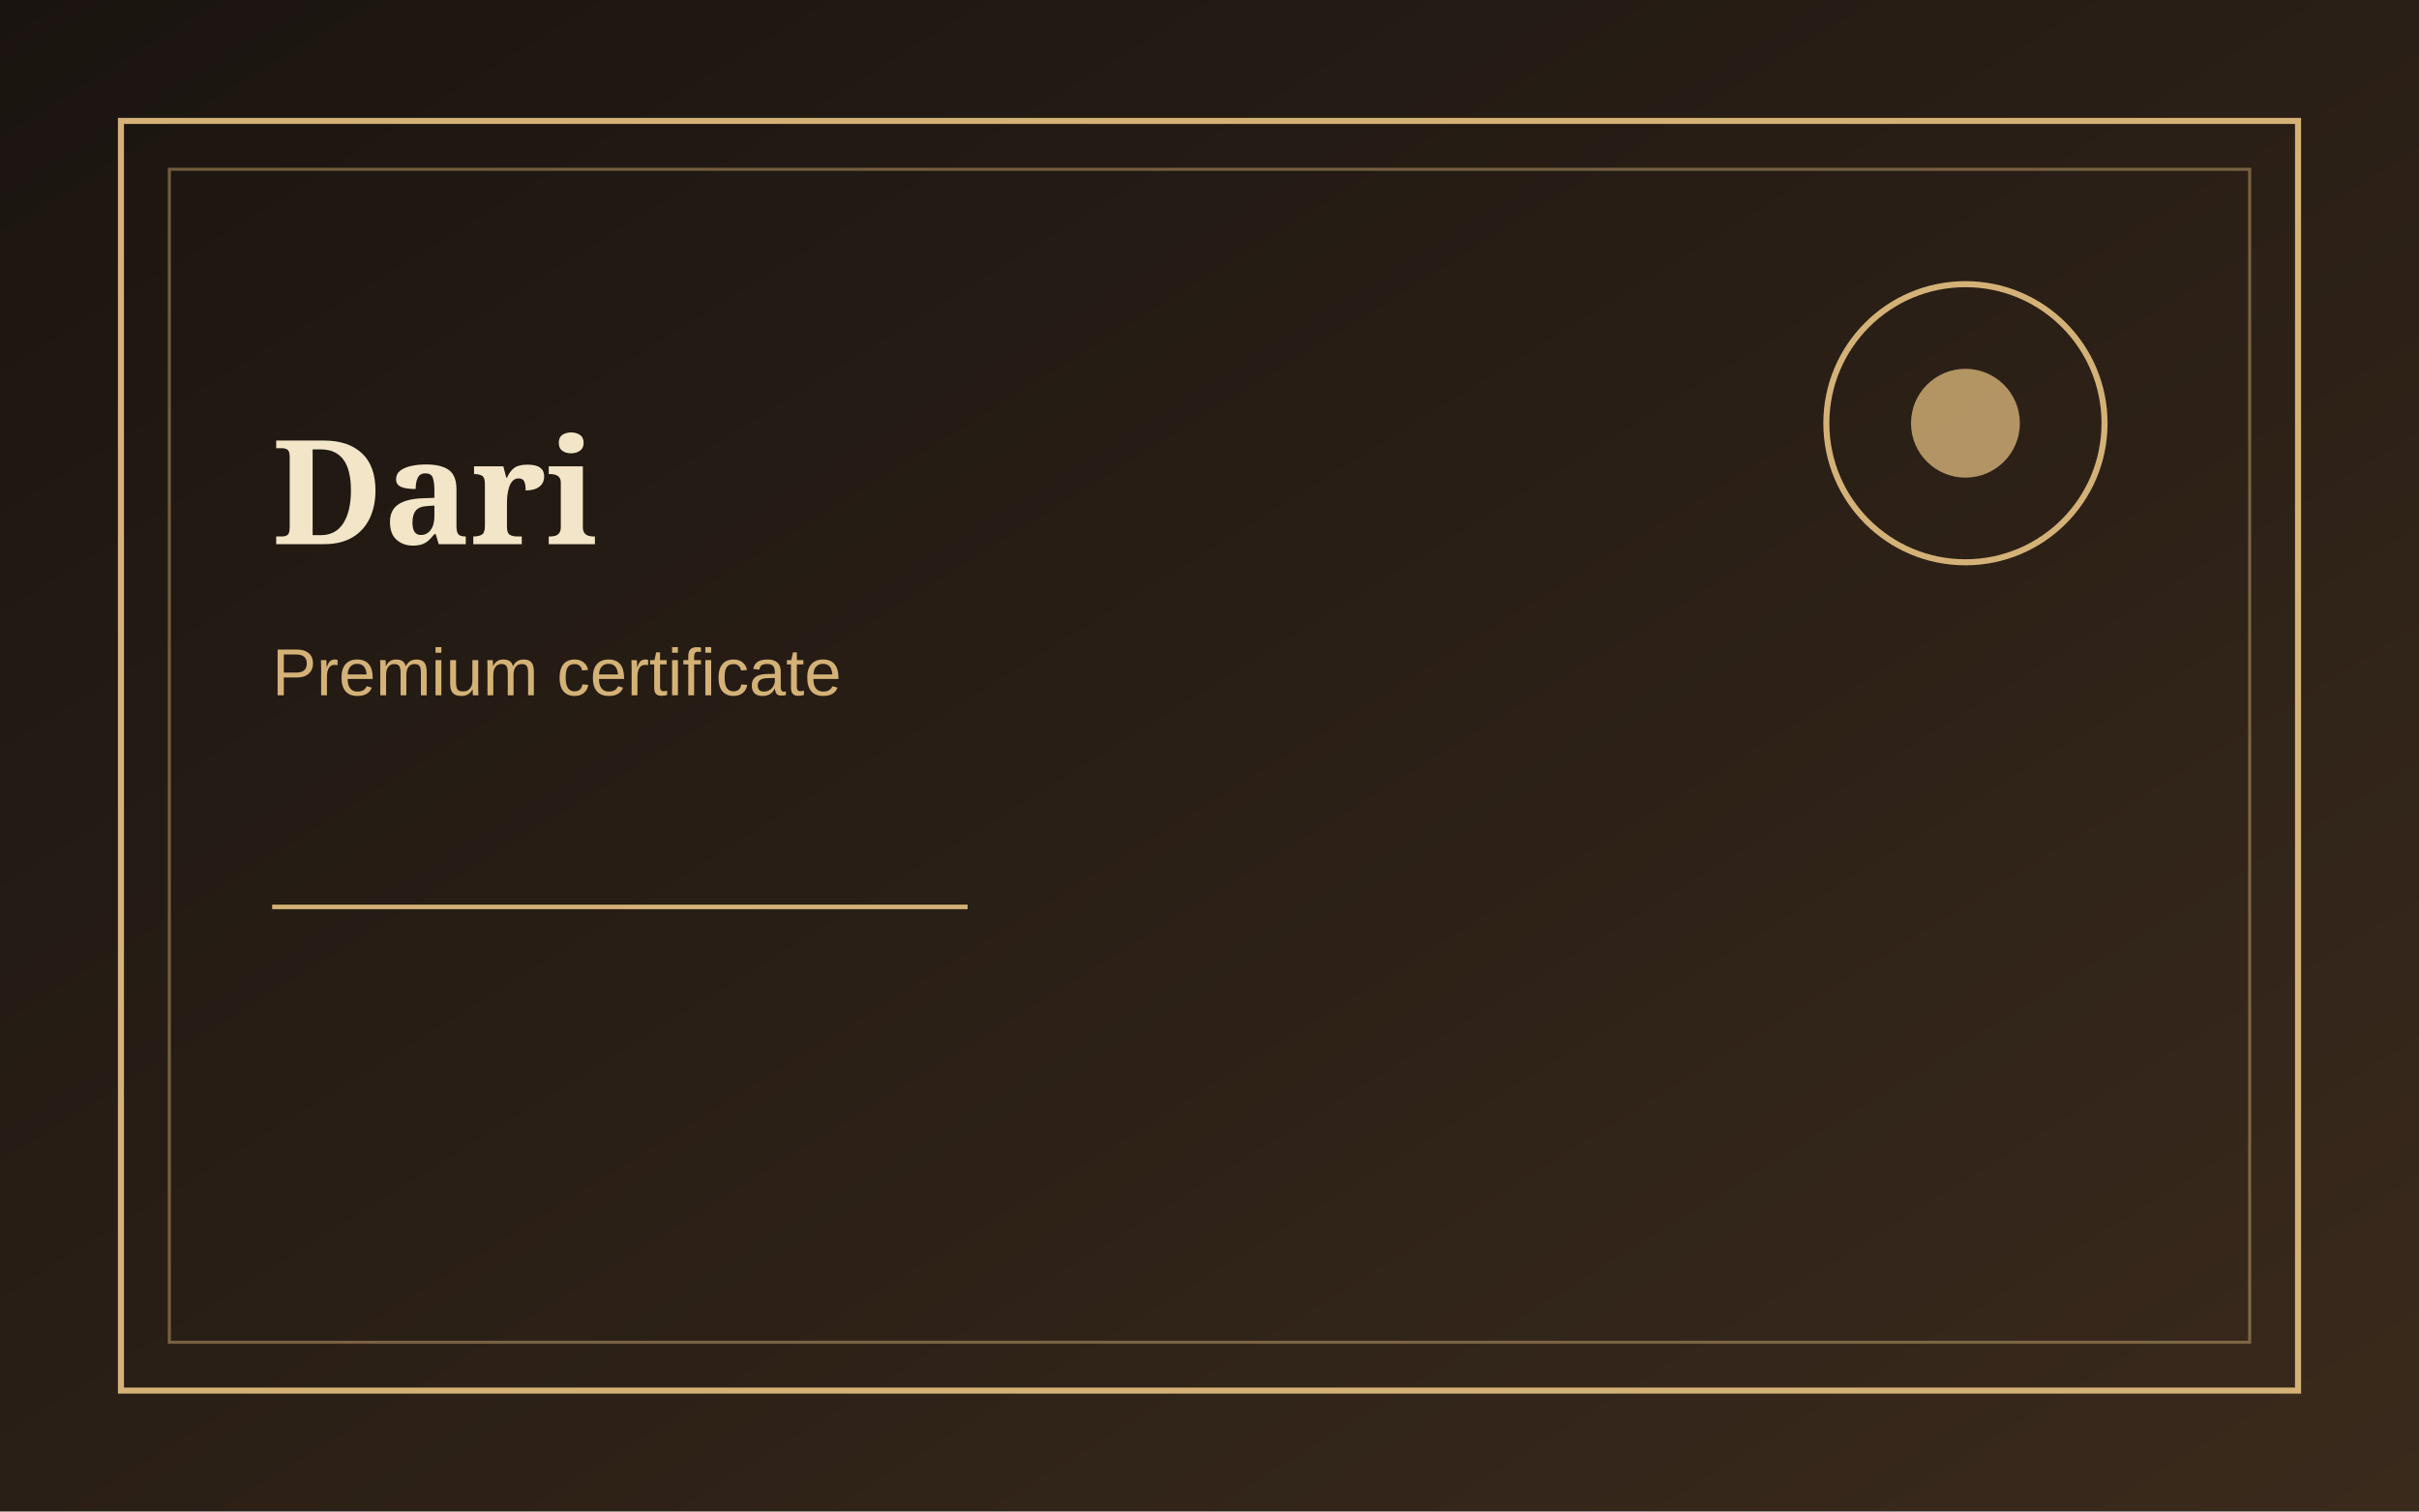
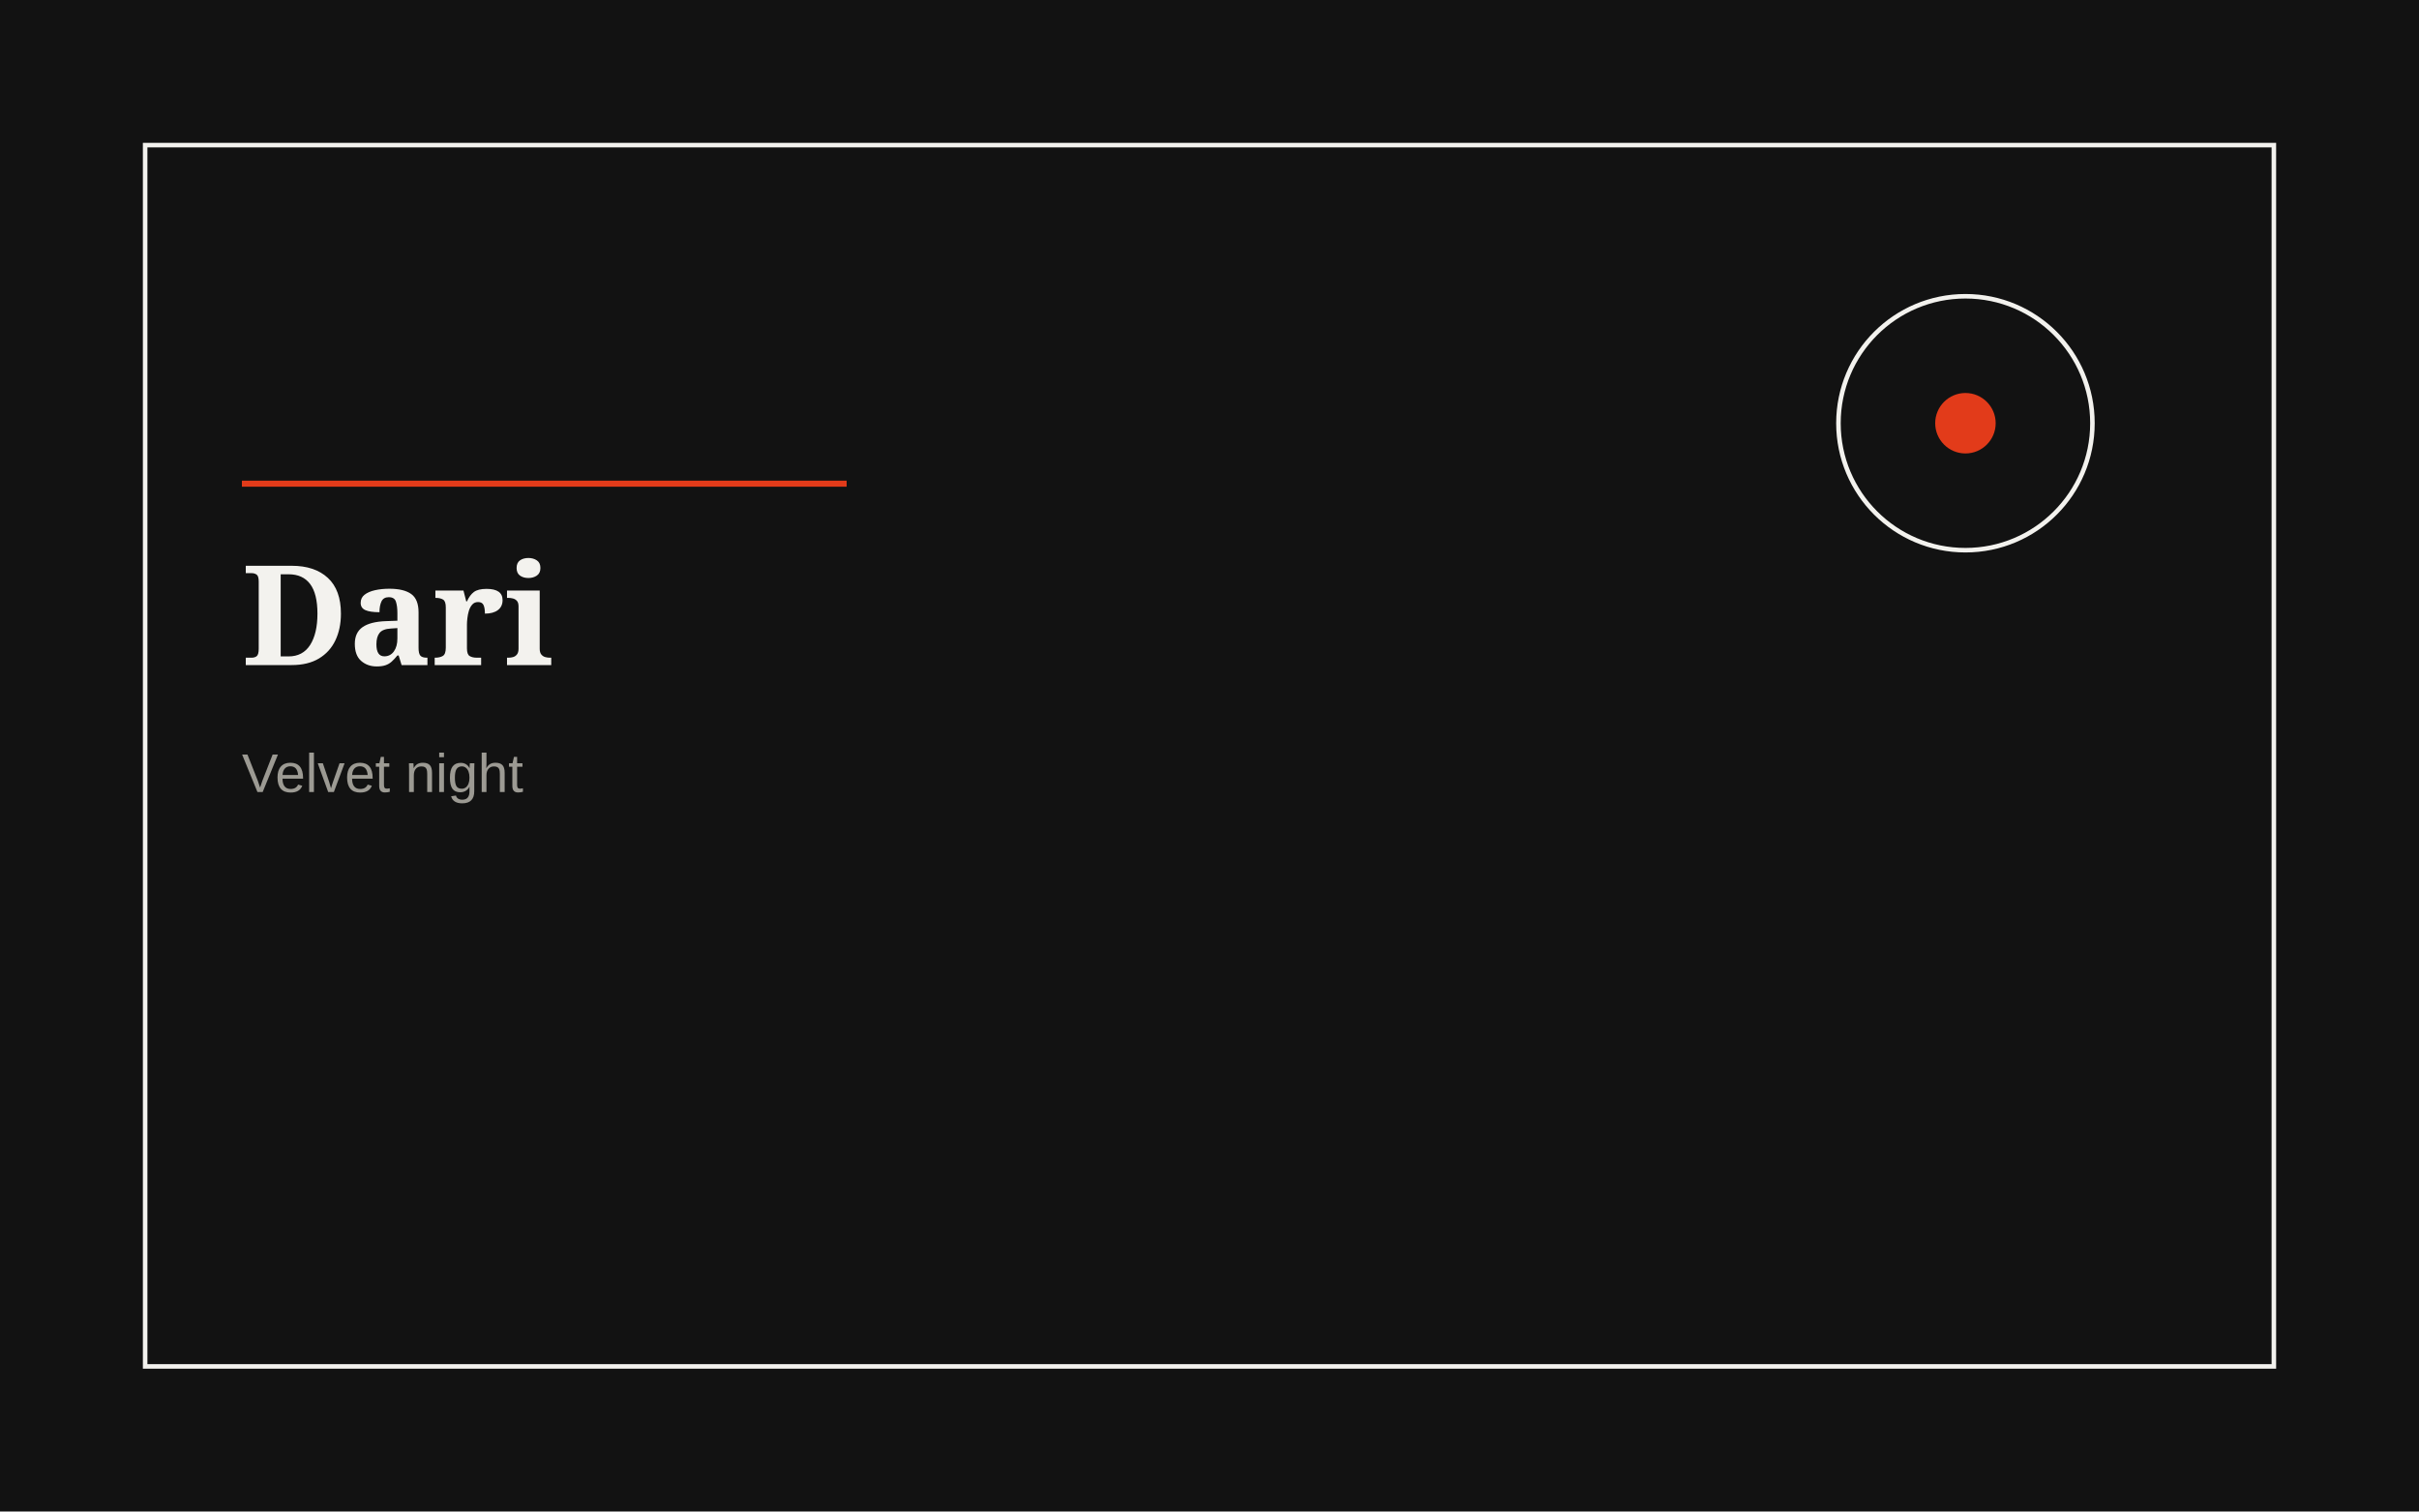
<svg xmlns="http://www.w3.org/2000/svg" viewBox="0 0 800 500" role="img" aria-label="Velvet night">
-   <defs>
-     <linearGradient id="vbg" x1="0" y1="0" x2="1" y2="1">
-       <stop offset="0%" stop-color="#1a1410" />
-       <stop offset="100%" stop-color="#3a2a1c" />
-     </linearGradient>
-   </defs>
-   <rect width="800" height="500" fill="url(#vbg)" />
-   <rect x="40" y="40" width="720" height="420" fill="none" stroke="#d4b277" stroke-width="2" />
-   <rect x="56" y="56" width="688" height="388" fill="none" stroke="#d4b277" stroke-width="1" opacity="0.45" />
-   <circle cx="650" cy="140" r="46" fill="none" stroke="#d4b277" stroke-width="2" />
-   <circle cx="650" cy="140" r="18" fill="#d4b277" opacity="0.8" />
-   <text x="90" y="180" fill="#f3e6c8" font-family="Georgia, serif" font-size="48" font-weight="700">Dari</text>
-   <text x="90" y="230" fill="#d4b277" font-family="Arial, sans-serif" font-size="22">Premium certificate</text>
-   <path d="M90 300 H320" stroke="#d4b277" stroke-width="1.5" />
+   <rect width="800" height="500" fill="#121212" />
+   <rect x="48" y="48" width="704" height="404" fill="none" stroke="#f3f2ee" stroke-width="1.5" />
+   <line x1="80" y1="160" x2="280" y2="160" stroke="#e23b1a" stroke-width="2" />
+   <circle cx="650" cy="140" r="42" fill="none" stroke="#f3f2ee" stroke-width="1.5" />
+   <circle cx="650" cy="140" r="10" fill="#e23b1a" />
+   <text x="80" y="220" fill="#f3f2ee" font-family="Georgia, serif" font-size="46" font-weight="700">Dari</text>
+   <text x="80" y="262" fill="#9c9a93" font-family="Arial, sans-serif" font-size="18">Velvet night</text>
</svg>
